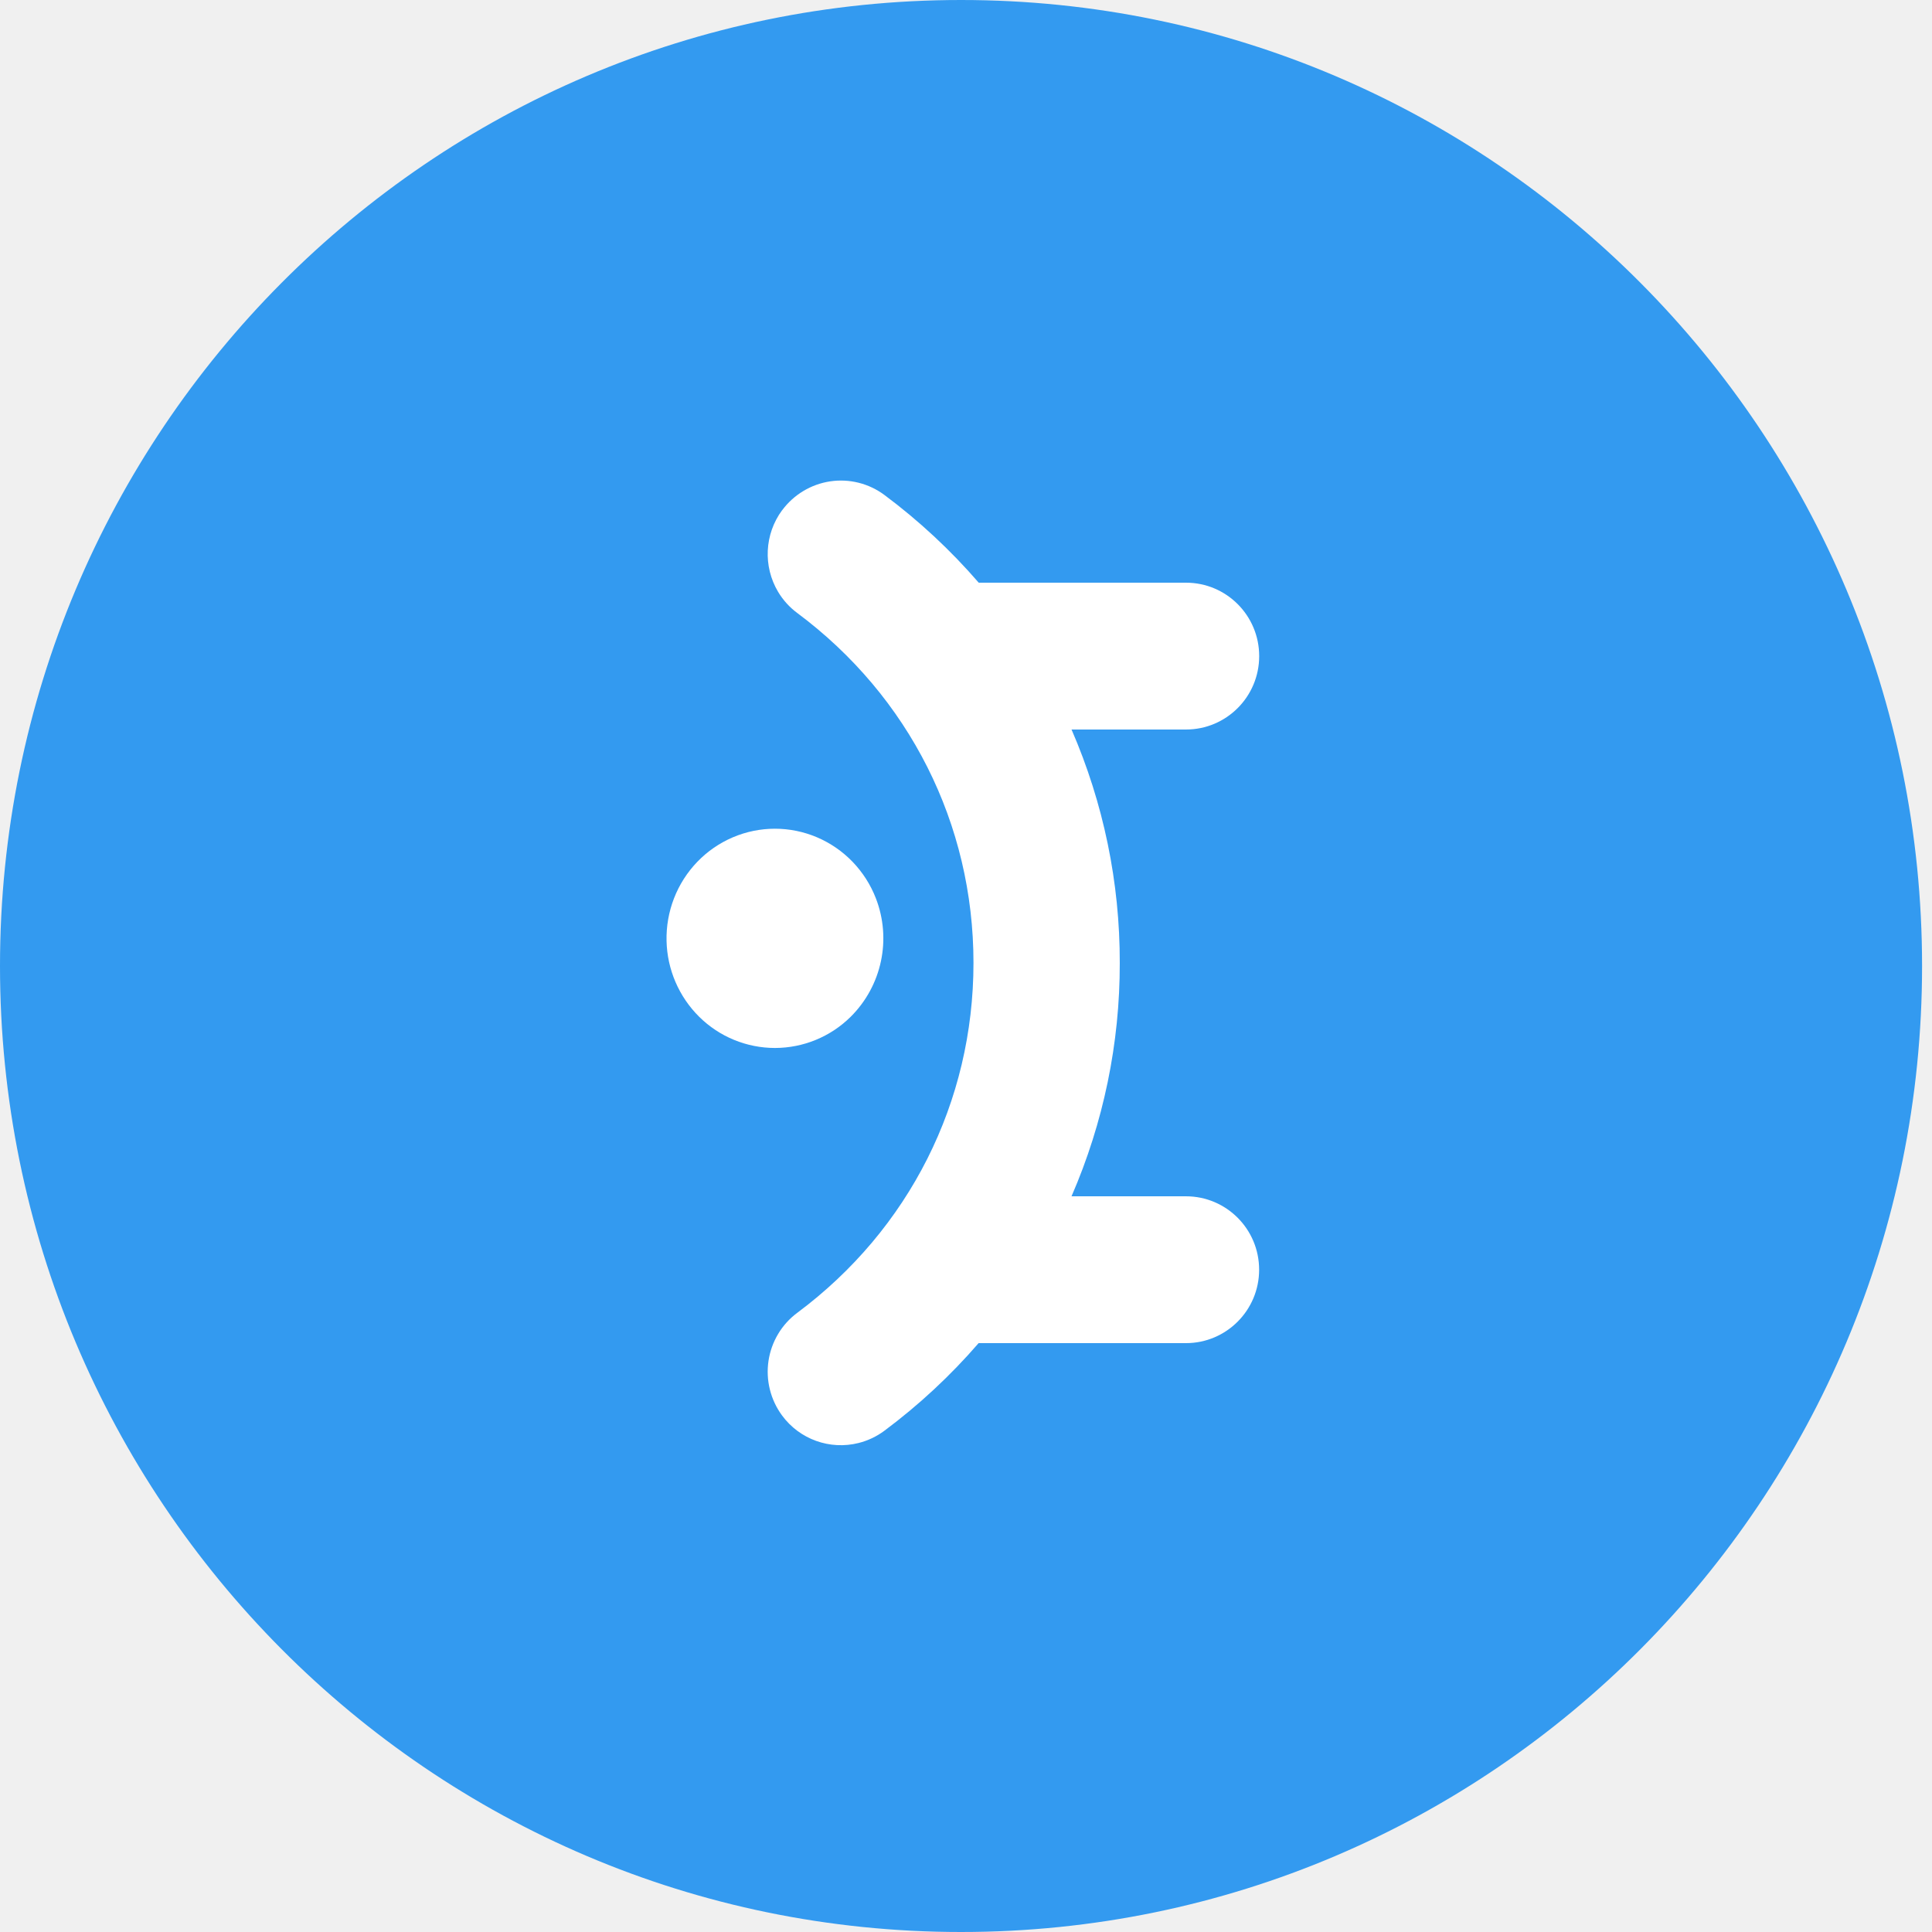
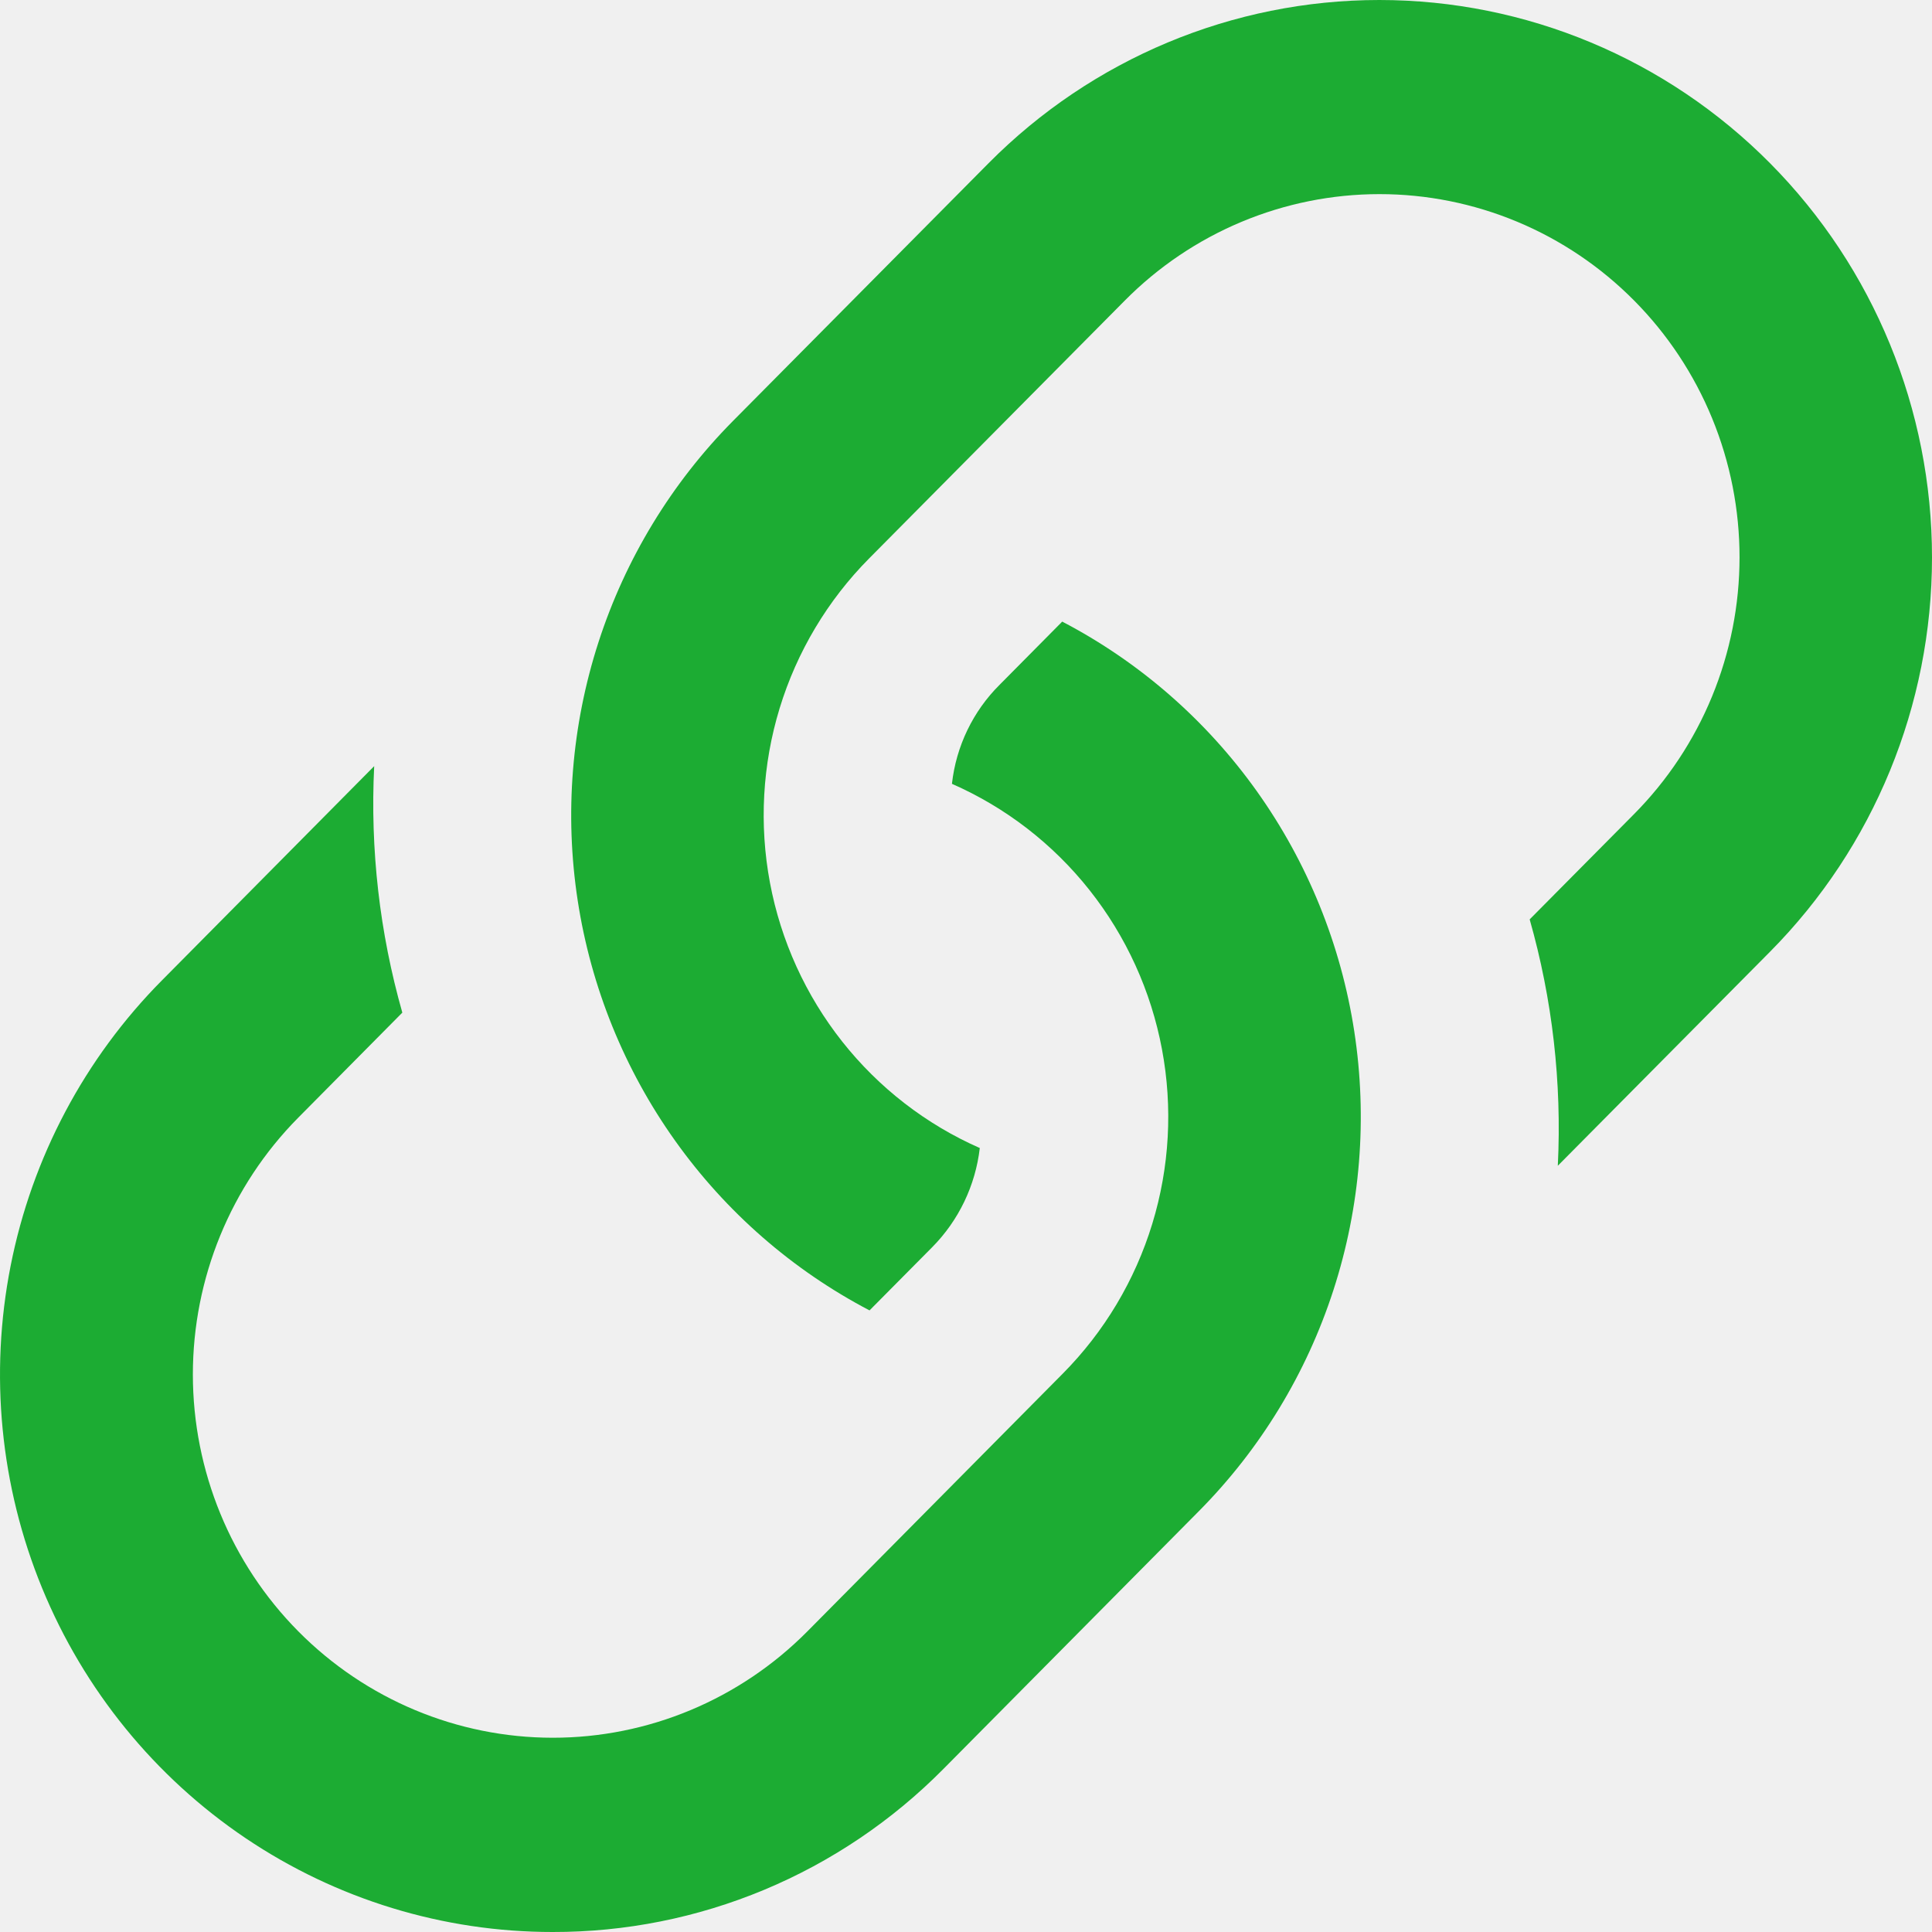
- <svg xmlns="http://www.w3.org/2000/svg" fill="none" viewBox="0 0 163 163">
-   <path fill="#339AF0" d="M162.162 81.5c0-45.011-36.301-81.5-81.08-81.5C36.301 0 0 36.489 0 81.5 0 126.51 36.301 163 81.081 163s81.081-36.49 81.081-81.5z" />
-   <path fill="#fff" d="M65.983 43.049a6.234 6.234 0 00-.336 6.884 6.14 6.14 0 001.618 1.786c9.444 7.036 14.866 17.794 14.866 29.52 0 11.726-5.422 22.484-14.866 29.52a6.145 6.145 0 00-1.616 1.786 6.21 6.21 0 00-.694 4.693 6.21 6.21 0 001.028 2.186 6.151 6.151 0 006.457 2.319 6.154 6.154 0 002.177-1.035 50.083 50.083 0 007.947-7.39h17.493c3.406 0 6.174-2.772 6.174-6.194s-2.762-6.194-6.174-6.194h-9.655a49.165 49.165 0 004.071-19.69 49.167 49.167 0 00-4.07-19.692h9.66c3.406 0 6.173-2.771 6.173-6.194 0-3.422-2.762-6.193-6.173-6.193H82.574a50.112 50.112 0 00-7.952-7.397 6.15 6.15 0 00-4.578-1.153 6.189 6.189 0 00-4.055 2.438h-.006z" />
-   <path fill="#fff" fill-rule="evenodd" d="M56.236 79.391a9.342 9.342 0 01.632-3.608 9.262 9.262 0 011.967-3.077 9.143 9.143 0 012.994-2.063 9.06 9.06 0 017.103 0 9.145 9.145 0 012.995 2.063 9.262 9.262 0 011.967 3.077 9.339 9.339 0 01-2.125 10.003 9.094 9.094 0 01-6.388 2.63 9.094 9.094 0 01-6.39-2.63 9.3 9.3 0 01-2.755-6.395z" clip-rule="evenodd" />
+ <svg xmlns="http://www.w3.org/2000/svg" width="115" height="115" viewBox="0 0 115 115" fill="none">
+   <path d="M32.898 115C37.217 115.008 41.495 114.154 45.486 112.489C49.478 110.823 53.104 108.378 56.156 105.294L71.365 89.946C75.023 86.256 77.767 81.746 79.373 76.784C80.98 71.822 81.404 66.548 80.611 61.389C79.819 56.231 77.831 51.334 74.811 47.096C71.79 42.858 67.821 39.399 63.227 37L59.506 40.756C57.916 42.335 56.912 44.419 56.663 46.656C59.864 48.061 62.677 50.234 64.856 52.987C67.035 55.74 68.514 58.988 69.164 62.45C69.815 65.911 69.617 69.481 68.587 72.847C67.558 76.214 65.729 79.275 63.259 81.765L48.05 97.114C44.03 101.164 38.582 103.439 32.901 103.437C27.221 103.435 21.774 101.157 17.757 97.104C13.74 93.051 11.483 87.554 11.48 81.822C11.479 76.089 13.732 70.591 17.746 66.535L23.948 60.275C22.594 55.511 22.028 50.554 22.273 45.604L9.64 58.354C5.038 62.994 1.903 68.907 0.633 75.345C-0.637 81.784 0.014 88.458 2.504 94.523C4.994 100.587 9.211 105.77 14.621 109.416C20.032 113.061 26.392 115.004 32.898 115Z" fill="#1CAC33" />
+   <path d="M58.839 9.719L43.625 25.062C39.97 28.754 37.229 33.263 35.625 38.223C34.02 43.183 33.596 48.454 34.388 53.61C35.18 58.766 37.166 63.661 40.184 67.898C43.201 72.136 47.166 75.597 51.758 78L55.487 74.239C57.063 72.648 58.062 70.568 58.321 68.335C55.121 66.927 52.311 64.753 50.134 62.001C47.958 59.249 46.48 56.003 45.831 52.544C45.182 49.085 45.38 45.518 46.408 42.154C47.437 38.79 49.265 35.73 51.733 33.241L66.946 17.897C68.936 15.887 71.299 14.293 73.9 13.205C76.5 12.117 79.288 11.556 82.104 11.555C84.92 11.554 87.708 12.113 90.31 13.199C92.911 14.285 95.275 15.878 97.266 17.886C99.257 19.894 100.837 22.278 101.914 24.902C102.991 27.526 103.545 30.338 103.544 33.178C103.543 36.018 102.987 38.83 101.908 41.454C100.83 44.077 99.249 46.46 97.257 48.467L91.052 54.725C92.406 59.487 92.972 64.442 92.727 69.39L105.364 56.645C111.534 50.422 115 41.982 115 33.182C115 24.381 111.534 15.942 105.364 9.719C99.195 3.496 90.827 5.06622e-05 82.102 5.50628e-10C73.376 -5.06611e-05 65.008 3.496 58.839 9.719Z" fill="#1CAC33" />
</svg>
